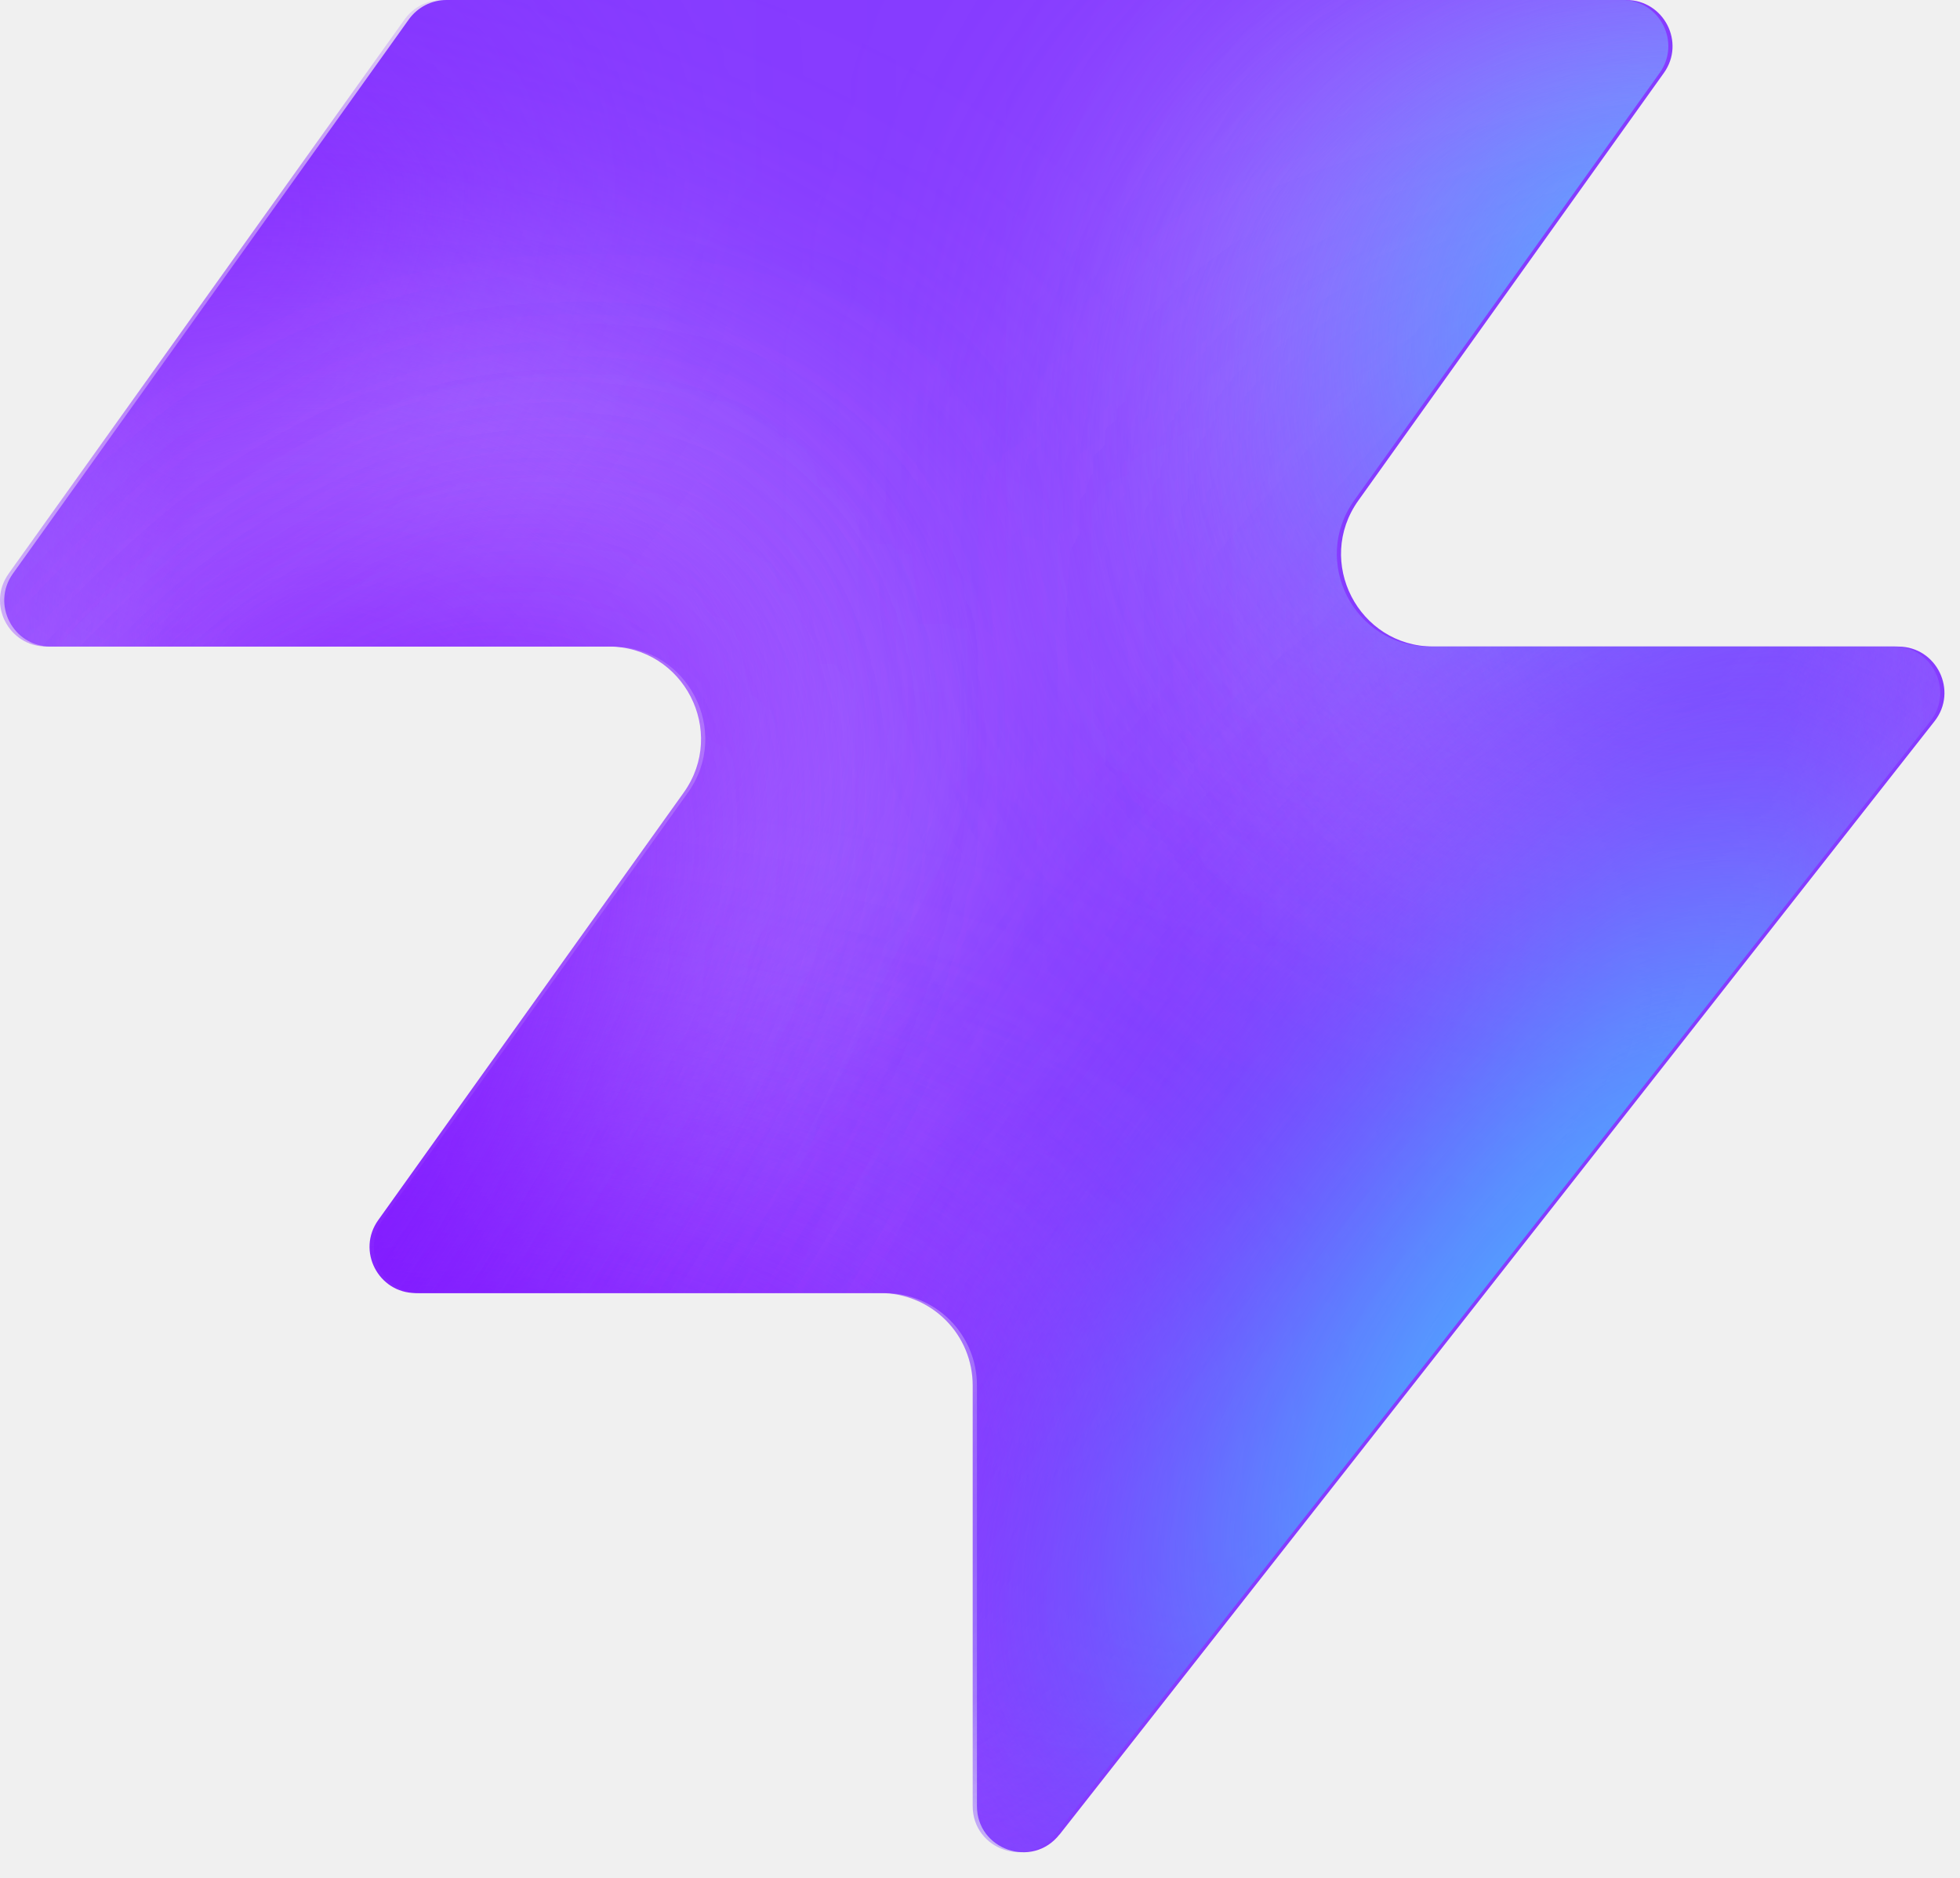
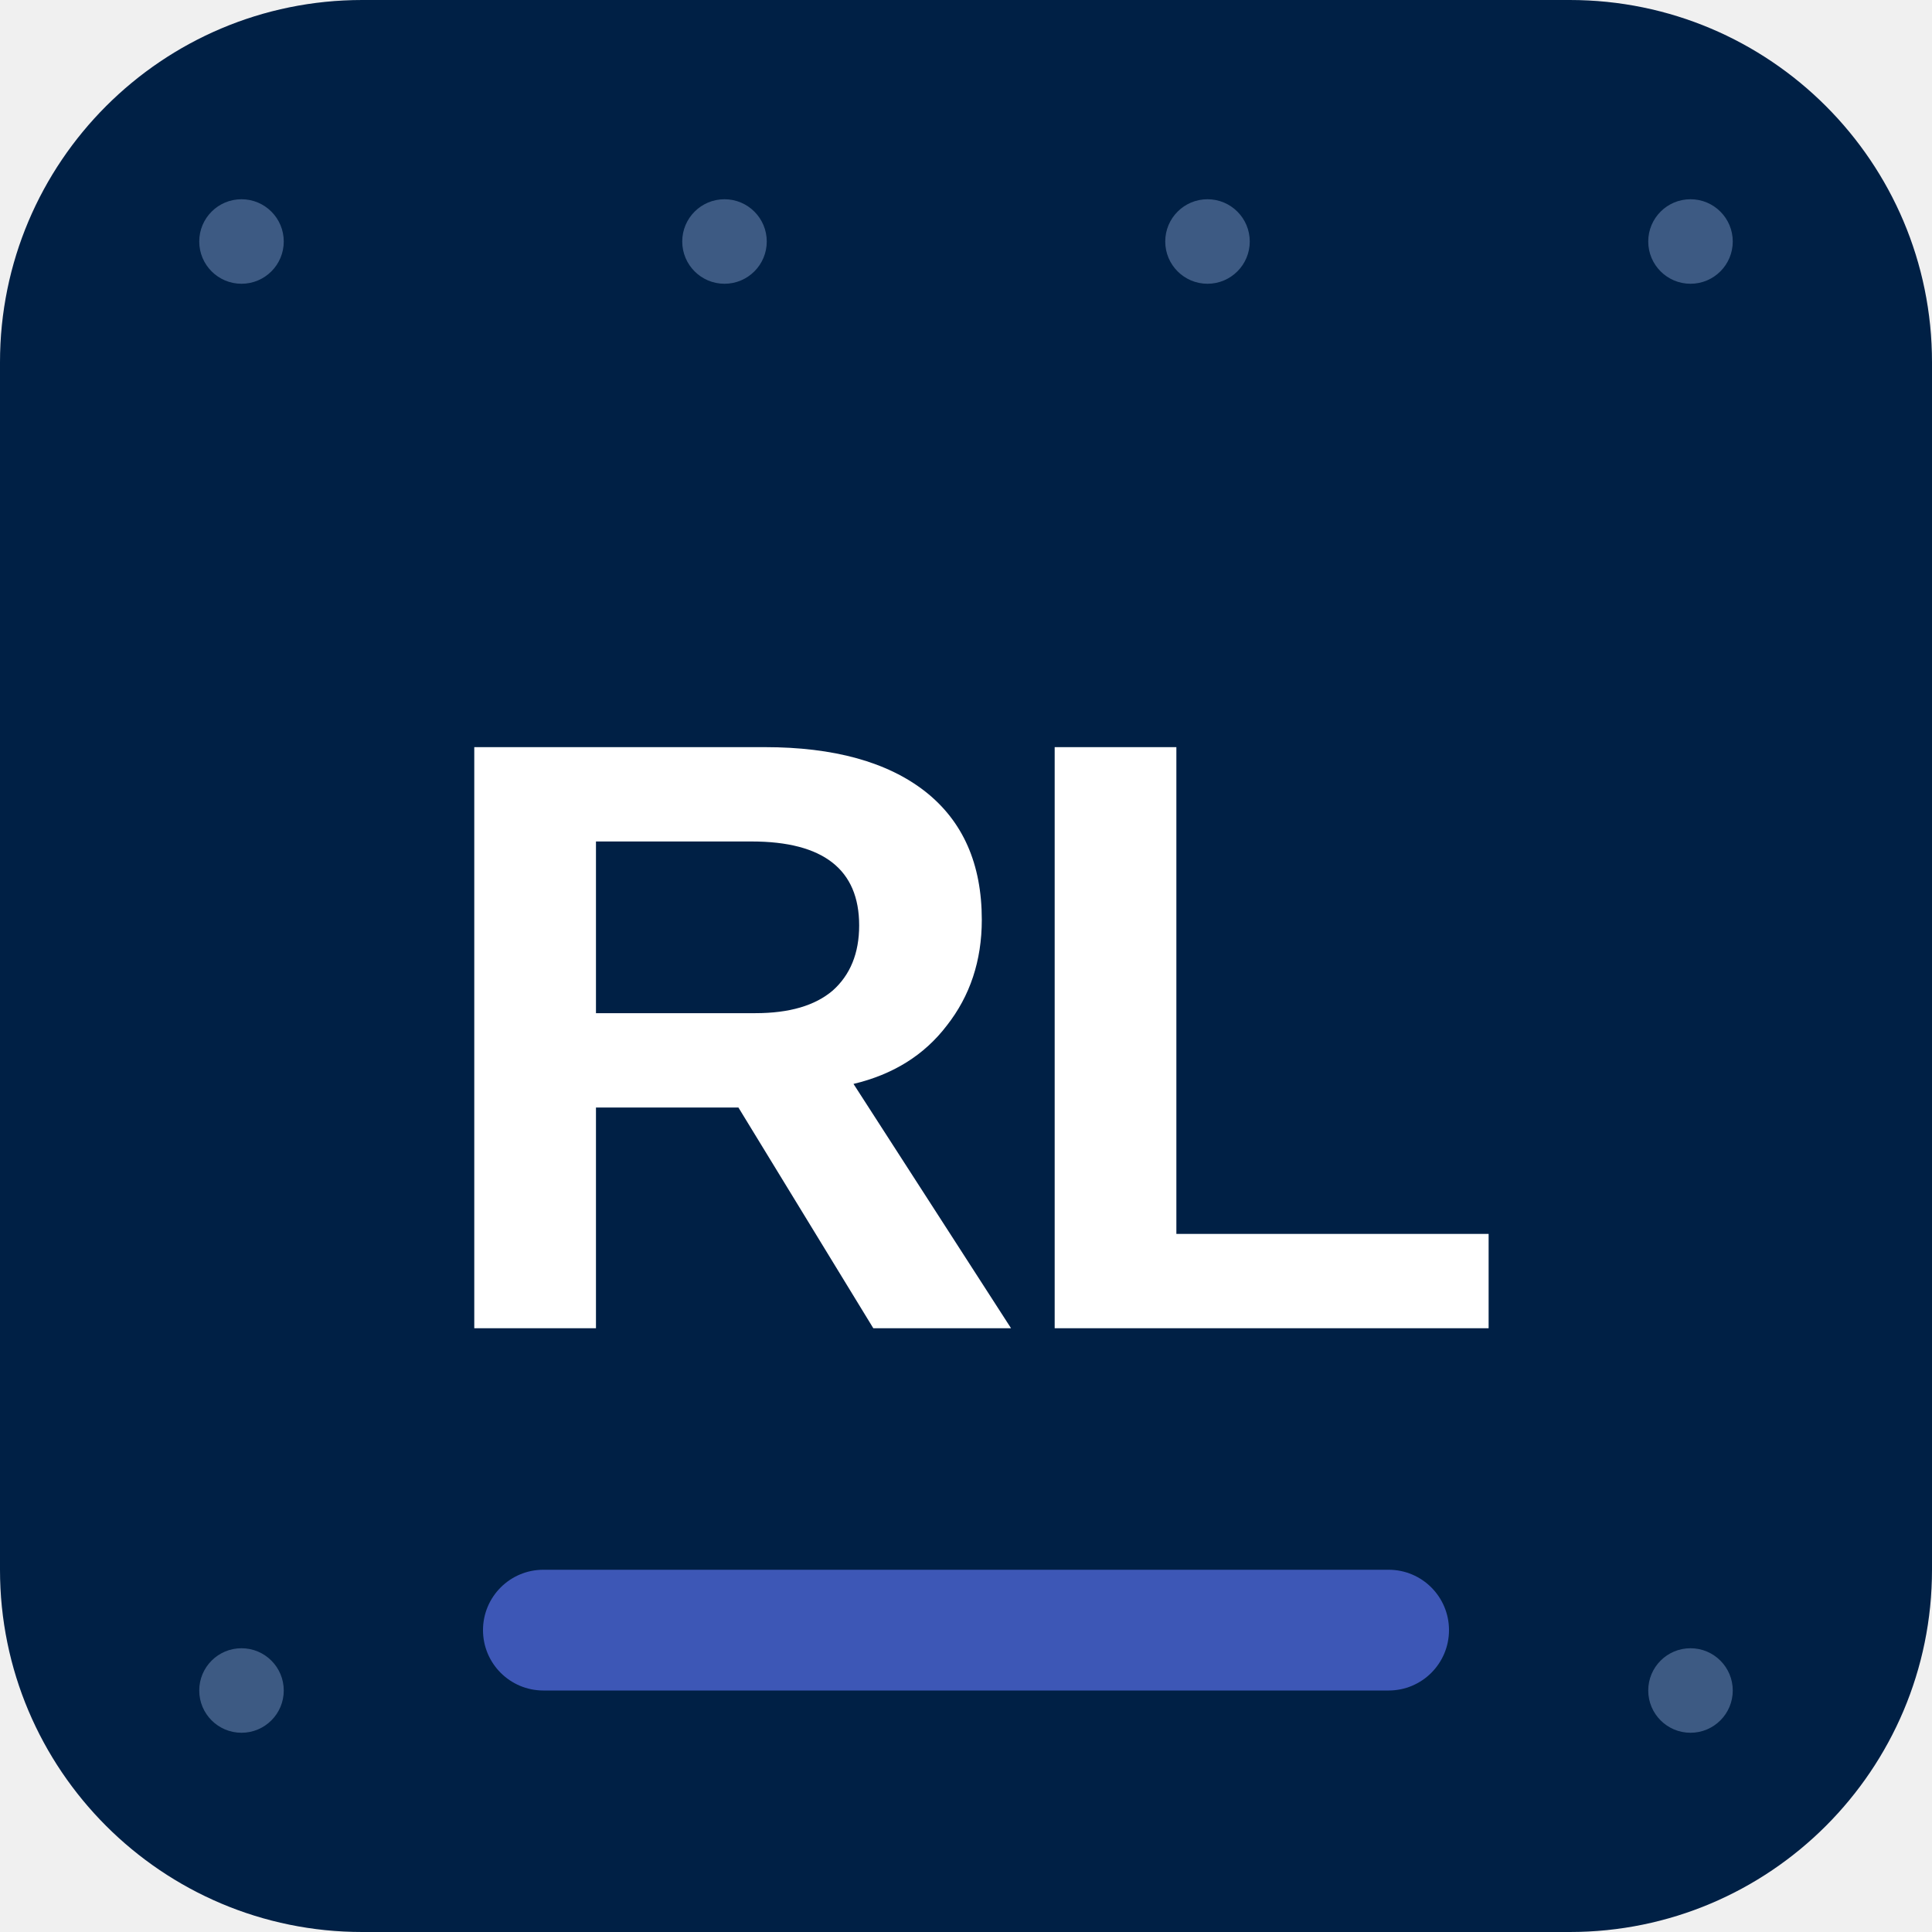
- <svg xmlns="http://www.w3.org/2000/svg" width="48" height="46" fill="none" viewBox="0 0 48 46">
-   <path fill="#863bff" d="M25.946 44.938c-.664.845-2.021.375-2.021-.698V33.937a2.26 2.26 0 0 0-2.262-2.262H10.287c-.92 0-1.456-1.04-.92-1.788l7.48-10.471c1.07-1.497 0-3.578-1.842-3.578H1.237c-.92 0-1.456-1.04-.92-1.788L10.013.474c.214-.297.556-.474.92-.474h28.894c.92 0 1.456 1.04.92 1.788l-7.48 10.471c-1.07 1.498 0 3.579 1.842 3.579h11.377c.943 0 1.473 1.088.89 1.83L25.947 44.94z" style="fill:#863bff;fill:color(display-p3 .525 .23 1);fill-opacity:1" />
-   <mask id="a" width="48" height="46" x="0" y="0" maskUnits="userSpaceOnUse" style="mask-type:alpha">
-     <path fill="#000" d="M25.842 44.938c-.664.844-2.021.375-2.021-.698V33.937a2.26 2.26 0 0 0-2.262-2.262H10.183c-.92 0-1.456-1.04-.92-1.788l7.48-10.471c1.07-1.498 0-3.579-1.842-3.579H1.133c-.92 0-1.456-1.04-.92-1.787L9.91.473c.214-.297.556-.474.92-.474h28.894c.92 0 1.456 1.04.92 1.788l-7.48 10.471c-1.07 1.498 0 3.578 1.842 3.578h11.377c.943 0 1.473 1.088.89 1.832L25.843 44.94z" style="fill:#000;fill-opacity:1" />
-   </mask>
-   <g mask="url(#a)">
-     <g filter="url(#b)">
-       <ellipse cx="5.508" cy="14.704" fill="#ede6ff" rx="5.508" ry="14.704" style="fill:#ede6ff;fill:color(display-p3 .927 .903 1);fill-opacity:1" transform="matrix(.00324 1 1 -.00324 -4.47 31.516)" />
-     </g>
-     <g filter="url(#c)">
-       <ellipse cx="10.399" cy="29.851" fill="#ede6ff" rx="10.399" ry="29.851" style="fill:#ede6ff;fill:color(display-p3 .927 .903 1);fill-opacity:1" transform="matrix(.00324 1 1 -.00324 -39.328 7.883)" />
-     </g>
-     <g filter="url(#d)">
-       <ellipse cx="5.508" cy="30.487" fill="#7e14ff" rx="5.508" ry="30.487" style="fill:#7e14ff;fill:color(display-p3 .492 .077 1);fill-opacity:1" transform="rotate(89.814 -25.913 -14.639)scale(1 -1)" />
-     </g>
-     <g filter="url(#e)">
-       <ellipse cx="5.508" cy="30.599" fill="#7e14ff" rx="5.508" ry="30.599" style="fill:#7e14ff;fill:color(display-p3 .492 .077 1);fill-opacity:1" transform="rotate(89.814 -32.644 -3.334)scale(1 -1)" />
-     </g>
-     <g filter="url(#f)">
-       <ellipse cx="5.508" cy="30.599" fill="#7e14ff" rx="5.508" ry="30.599" style="fill:#7e14ff;fill:color(display-p3 .492 .077 1);fill-opacity:1" transform="matrix(.00324 1 1 -.00324 -34.34 30.47)" />
-     </g>
-     <g filter="url(#g)">
-       <ellipse cx="14.072" cy="22.078" fill="#ede6ff" rx="14.072" ry="22.078" style="fill:#ede6ff;fill:color(display-p3 .927 .903 1);fill-opacity:1" transform="rotate(93.35 24.506 48.493)scale(-1 1)" />
-     </g>
-     <g filter="url(#h)">
-       <ellipse cx="3.47" cy="21.501" fill="#7e14ff" rx="3.47" ry="21.501" style="fill:#7e14ff;fill:color(display-p3 .492 .077 1);fill-opacity:1" transform="rotate(89.009 28.708 47.59)scale(-1 1)" />
-     </g>
-     <g filter="url(#i)">
-       <ellipse cx="3.47" cy="21.501" fill="#7e14ff" rx="3.47" ry="21.501" style="fill:#7e14ff;fill:color(display-p3 .492 .077 1);fill-opacity:1" transform="rotate(89.009 28.708 47.59)scale(-1 1)" />
-     </g>
-     <g filter="url(#j)">
-       <ellipse cx=".387" cy="8.972" fill="#7e14ff" rx="4.407" ry="29.108" style="fill:#7e14ff;fill:color(display-p3 .492 .077 1);fill-opacity:1" transform="rotate(39.51 .387 8.972)" />
-     </g>
-     <g filter="url(#k)">
-       <ellipse cx="47.523" cy="-6.092" fill="#7e14ff" rx="4.407" ry="29.108" style="fill:#7e14ff;fill:color(display-p3 .492 .077 1);fill-opacity:1" transform="rotate(37.892 47.523 -6.092)" />
-     </g>
-     <g filter="url(#l)">
-       <ellipse cx="41.412" cy="6.333" fill="#47bfff" rx="5.971" ry="9.665" style="fill:#47bfff;fill:color(display-p3 .28 .748 1);fill-opacity:1" transform="rotate(37.892 41.412 6.333)" />
-     </g>
-     <g filter="url(#m)">
-       <ellipse cx="-1.879" cy="38.332" fill="#7e14ff" rx="4.407" ry="29.108" style="fill:#7e14ff;fill:color(display-p3 .492 .077 1);fill-opacity:1" transform="rotate(37.892 -1.88 38.332)" />
-     </g>
-     <g filter="url(#n)">
-       <ellipse cx="-1.879" cy="38.332" fill="#7e14ff" rx="4.407" ry="29.108" style="fill:#7e14ff;fill:color(display-p3 .492 .077 1);fill-opacity:1" transform="rotate(37.892 -1.88 38.332)" />
-     </g>
-     <g filter="url(#o)">
-       <ellipse cx="35.651" cy="29.907" fill="#7e14ff" rx="4.407" ry="29.108" style="fill:#7e14ff;fill:color(display-p3 .492 .077 1);fill-opacity:1" transform="rotate(37.892 35.651 29.907)" />
-     </g>
-     <g filter="url(#p)">
-       <ellipse cx="38.418" cy="32.4" fill="#47bfff" rx="5.971" ry="15.297" style="fill:#47bfff;fill:color(display-p3 .28 .748 1);fill-opacity:1" transform="rotate(37.892 38.418 32.4)" />
-     </g>
-   </g>
-   <defs>
-     <filter id="b" width="60.045" height="41.654" x="-19.77" y="16.149" color-interpolation-filters="sRGB" filterUnits="userSpaceOnUse">
-       <feFlood flood-opacity="0" result="BackgroundImageFix" />
-       <feBlend in="SourceGraphic" in2="BackgroundImageFix" result="shape" />
-       <feGaussianBlur result="effect1_foregroundBlur_2002_17158" stdDeviation="7.659" />
-     </filter>
-     <filter id="c" width="90.34" height="51.437" x="-54.613" y="-7.533" color-interpolation-filters="sRGB" filterUnits="userSpaceOnUse">
-       <feFlood flood-opacity="0" result="BackgroundImageFix" />
-       <feBlend in="SourceGraphic" in2="BackgroundImageFix" result="shape" />
-       <feGaussianBlur result="effect1_foregroundBlur_2002_17158" stdDeviation="7.659" />
-     </filter>
-     <filter id="d" width="79.355" height="29.4" x="-49.64" y="2.03" color-interpolation-filters="sRGB" filterUnits="userSpaceOnUse">
-       <feFlood flood-opacity="0" result="BackgroundImageFix" />
-       <feBlend in="SourceGraphic" in2="BackgroundImageFix" result="shape" />
-       <feGaussianBlur result="effect1_foregroundBlur_2002_17158" stdDeviation="4.596" />
-     </filter>
-     <filter id="e" width="79.579" height="29.4" x="-45.045" y="20.029" color-interpolation-filters="sRGB" filterUnits="userSpaceOnUse">
-       <feFlood flood-opacity="0" result="BackgroundImageFix" />
-       <feBlend in="SourceGraphic" in2="BackgroundImageFix" result="shape" />
-       <feGaussianBlur result="effect1_foregroundBlur_2002_17158" stdDeviation="4.596" />
-     </filter>
-     <filter id="f" width="79.579" height="29.4" x="-43.513" y="21.178" color-interpolation-filters="sRGB" filterUnits="userSpaceOnUse">
-       <feFlood flood-opacity="0" result="BackgroundImageFix" />
-       <feBlend in="SourceGraphic" in2="BackgroundImageFix" result="shape" />
-       <feGaussianBlur result="effect1_foregroundBlur_2002_17158" stdDeviation="4.596" />
-     </filter>
-     <filter id="g" width="74.749" height="58.852" x="15.756" y="-17.901" color-interpolation-filters="sRGB" filterUnits="userSpaceOnUse">
-       <feFlood flood-opacity="0" result="BackgroundImageFix" />
-       <feBlend in="SourceGraphic" in2="BackgroundImageFix" result="shape" />
-       <feGaussianBlur result="effect1_foregroundBlur_2002_17158" stdDeviation="7.659" />
-     </filter>
-     <filter id="h" width="61.377" height="25.362" x="23.548" y="2.284" color-interpolation-filters="sRGB" filterUnits="userSpaceOnUse">
-       <feFlood flood-opacity="0" result="BackgroundImageFix" />
-       <feBlend in="SourceGraphic" in2="BackgroundImageFix" result="shape" />
-       <feGaussianBlur result="effect1_foregroundBlur_2002_17158" stdDeviation="4.596" />
-     </filter>
-     <filter id="i" width="61.377" height="25.362" x="23.548" y="2.284" color-interpolation-filters="sRGB" filterUnits="userSpaceOnUse">
-       <feFlood flood-opacity="0" result="BackgroundImageFix" />
-       <feBlend in="SourceGraphic" in2="BackgroundImageFix" result="shape" />
-       <feGaussianBlur result="effect1_foregroundBlur_2002_17158" stdDeviation="4.596" />
-     </filter>
-     <filter id="j" width="56.045" height="63.649" x="-27.636" y="-22.853" color-interpolation-filters="sRGB" filterUnits="userSpaceOnUse">
-       <feFlood flood-opacity="0" result="BackgroundImageFix" />
-       <feBlend in="SourceGraphic" in2="BackgroundImageFix" result="shape" />
-       <feGaussianBlur result="effect1_foregroundBlur_2002_17158" stdDeviation="4.596" />
-     </filter>
-     <filter id="k" width="54.814" height="64.646" x="20.116" y="-38.415" color-interpolation-filters="sRGB" filterUnits="userSpaceOnUse">
-       <feFlood flood-opacity="0" result="BackgroundImageFix" />
-       <feBlend in="SourceGraphic" in2="BackgroundImageFix" result="shape" />
-       <feGaussianBlur result="effect1_foregroundBlur_2002_17158" stdDeviation="4.596" />
-     </filter>
-     <filter id="l" width="33.541" height="35.313" x="24.641" y="-11.323" color-interpolation-filters="sRGB" filterUnits="userSpaceOnUse">
-       <feFlood flood-opacity="0" result="BackgroundImageFix" />
-       <feBlend in="SourceGraphic" in2="BackgroundImageFix" result="shape" />
-       <feGaussianBlur result="effect1_foregroundBlur_2002_17158" stdDeviation="4.596" />
-     </filter>
-     <filter id="m" width="54.814" height="64.646" x="-29.286" y="6.009" color-interpolation-filters="sRGB" filterUnits="userSpaceOnUse">
-       <feFlood flood-opacity="0" result="BackgroundImageFix" />
-       <feBlend in="SourceGraphic" in2="BackgroundImageFix" result="shape" />
-       <feGaussianBlur result="effect1_foregroundBlur_2002_17158" stdDeviation="4.596" />
-     </filter>
-     <filter id="n" width="54.814" height="64.646" x="-29.286" y="6.009" color-interpolation-filters="sRGB" filterUnits="userSpaceOnUse">
-       <feFlood flood-opacity="0" result="BackgroundImageFix" />
-       <feBlend in="SourceGraphic" in2="BackgroundImageFix" result="shape" />
-       <feGaussianBlur result="effect1_foregroundBlur_2002_17158" stdDeviation="4.596" />
-     </filter>
-     <filter id="o" width="54.814" height="64.646" x="8.244" y="-2.416" color-interpolation-filters="sRGB" filterUnits="userSpaceOnUse">
-       <feFlood flood-opacity="0" result="BackgroundImageFix" />
-       <feBlend in="SourceGraphic" in2="BackgroundImageFix" result="shape" />
-       <feGaussianBlur result="effect1_foregroundBlur_2002_17158" stdDeviation="4.596" />
-     </filter>
-     <filter id="p" width="39.409" height="43.623" x="18.713" y="10.588" color-interpolation-filters="sRGB" filterUnits="userSpaceOnUse">
-       <feFlood flood-opacity="0" result="BackgroundImageFix" />
-       <feBlend in="SourceGraphic" in2="BackgroundImageFix" result="shape" />
-       <feGaussianBlur result="effect1_foregroundBlur_2002_17158" stdDeviation="4.596" />
-     </filter>
-   </defs>
+ <svg xmlns="http://www.w3.org/2000/svg" viewBox="0 0 32 32" width="32" height="32">
+   <rect width="32" height="32" rx="6" fill="#002045" />
+   <circle cx="4" cy="4" r="0.7" fill="#aec7f5" opacity="0.35" />
+   <circle cx="12" cy="4" r="0.7" fill="#aec7f5" opacity="0.35" />
+   <circle cx="20" cy="4" r="0.7" fill="#aec7f5" opacity="0.35" />
+   <circle cx="28" cy="4" r="0.7" fill="#aec7f5" opacity="0.35" />
+   <circle cx="4" cy="28" r="0.7" fill="#aec7f5" opacity="0.35" />
+   <circle cx="28" cy="28" r="0.7" fill="#aec7f5" opacity="0.35" />
+   <text x="16" y="22" font-family="Arial Black, Arial, Helvetica, sans-serif" font-weight="900" font-size="14" fill="#ffffff" text-anchor="middle" letter-spacing="-0.5">RL</text>
+   <rect x="8" y="26" width="16" height="2" rx="1" fill="#3d57b6" />
</svg>
